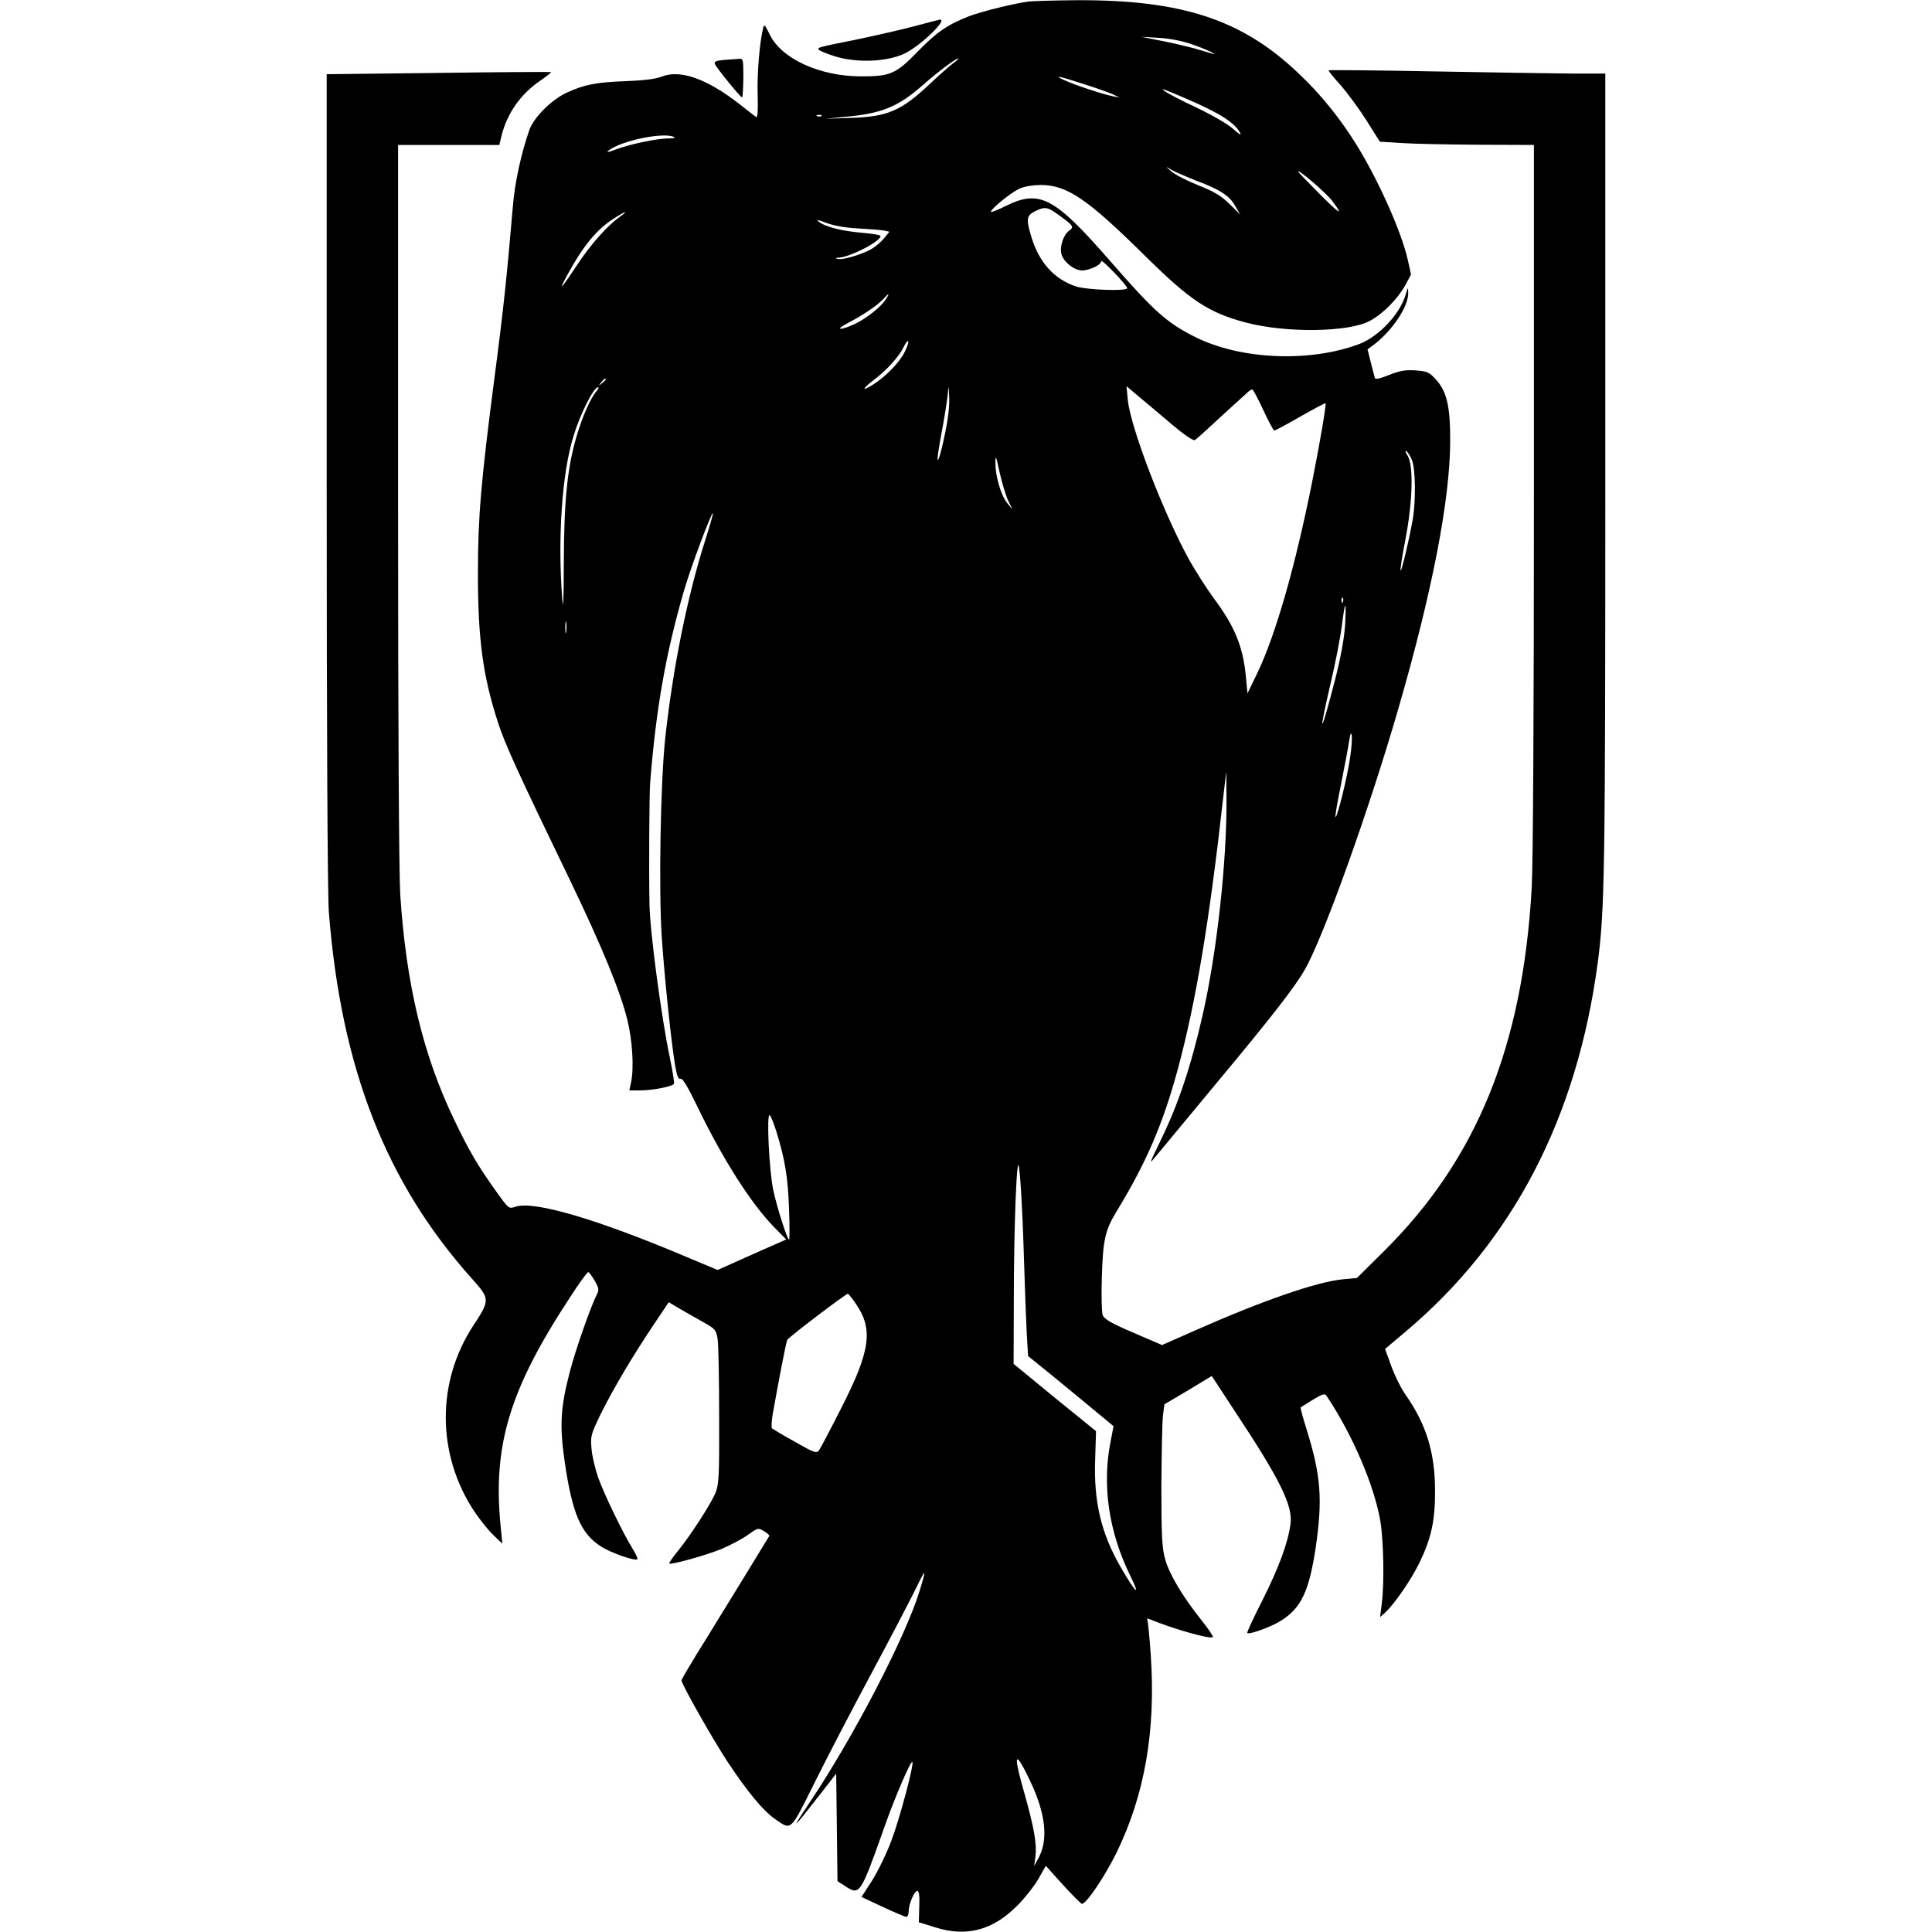
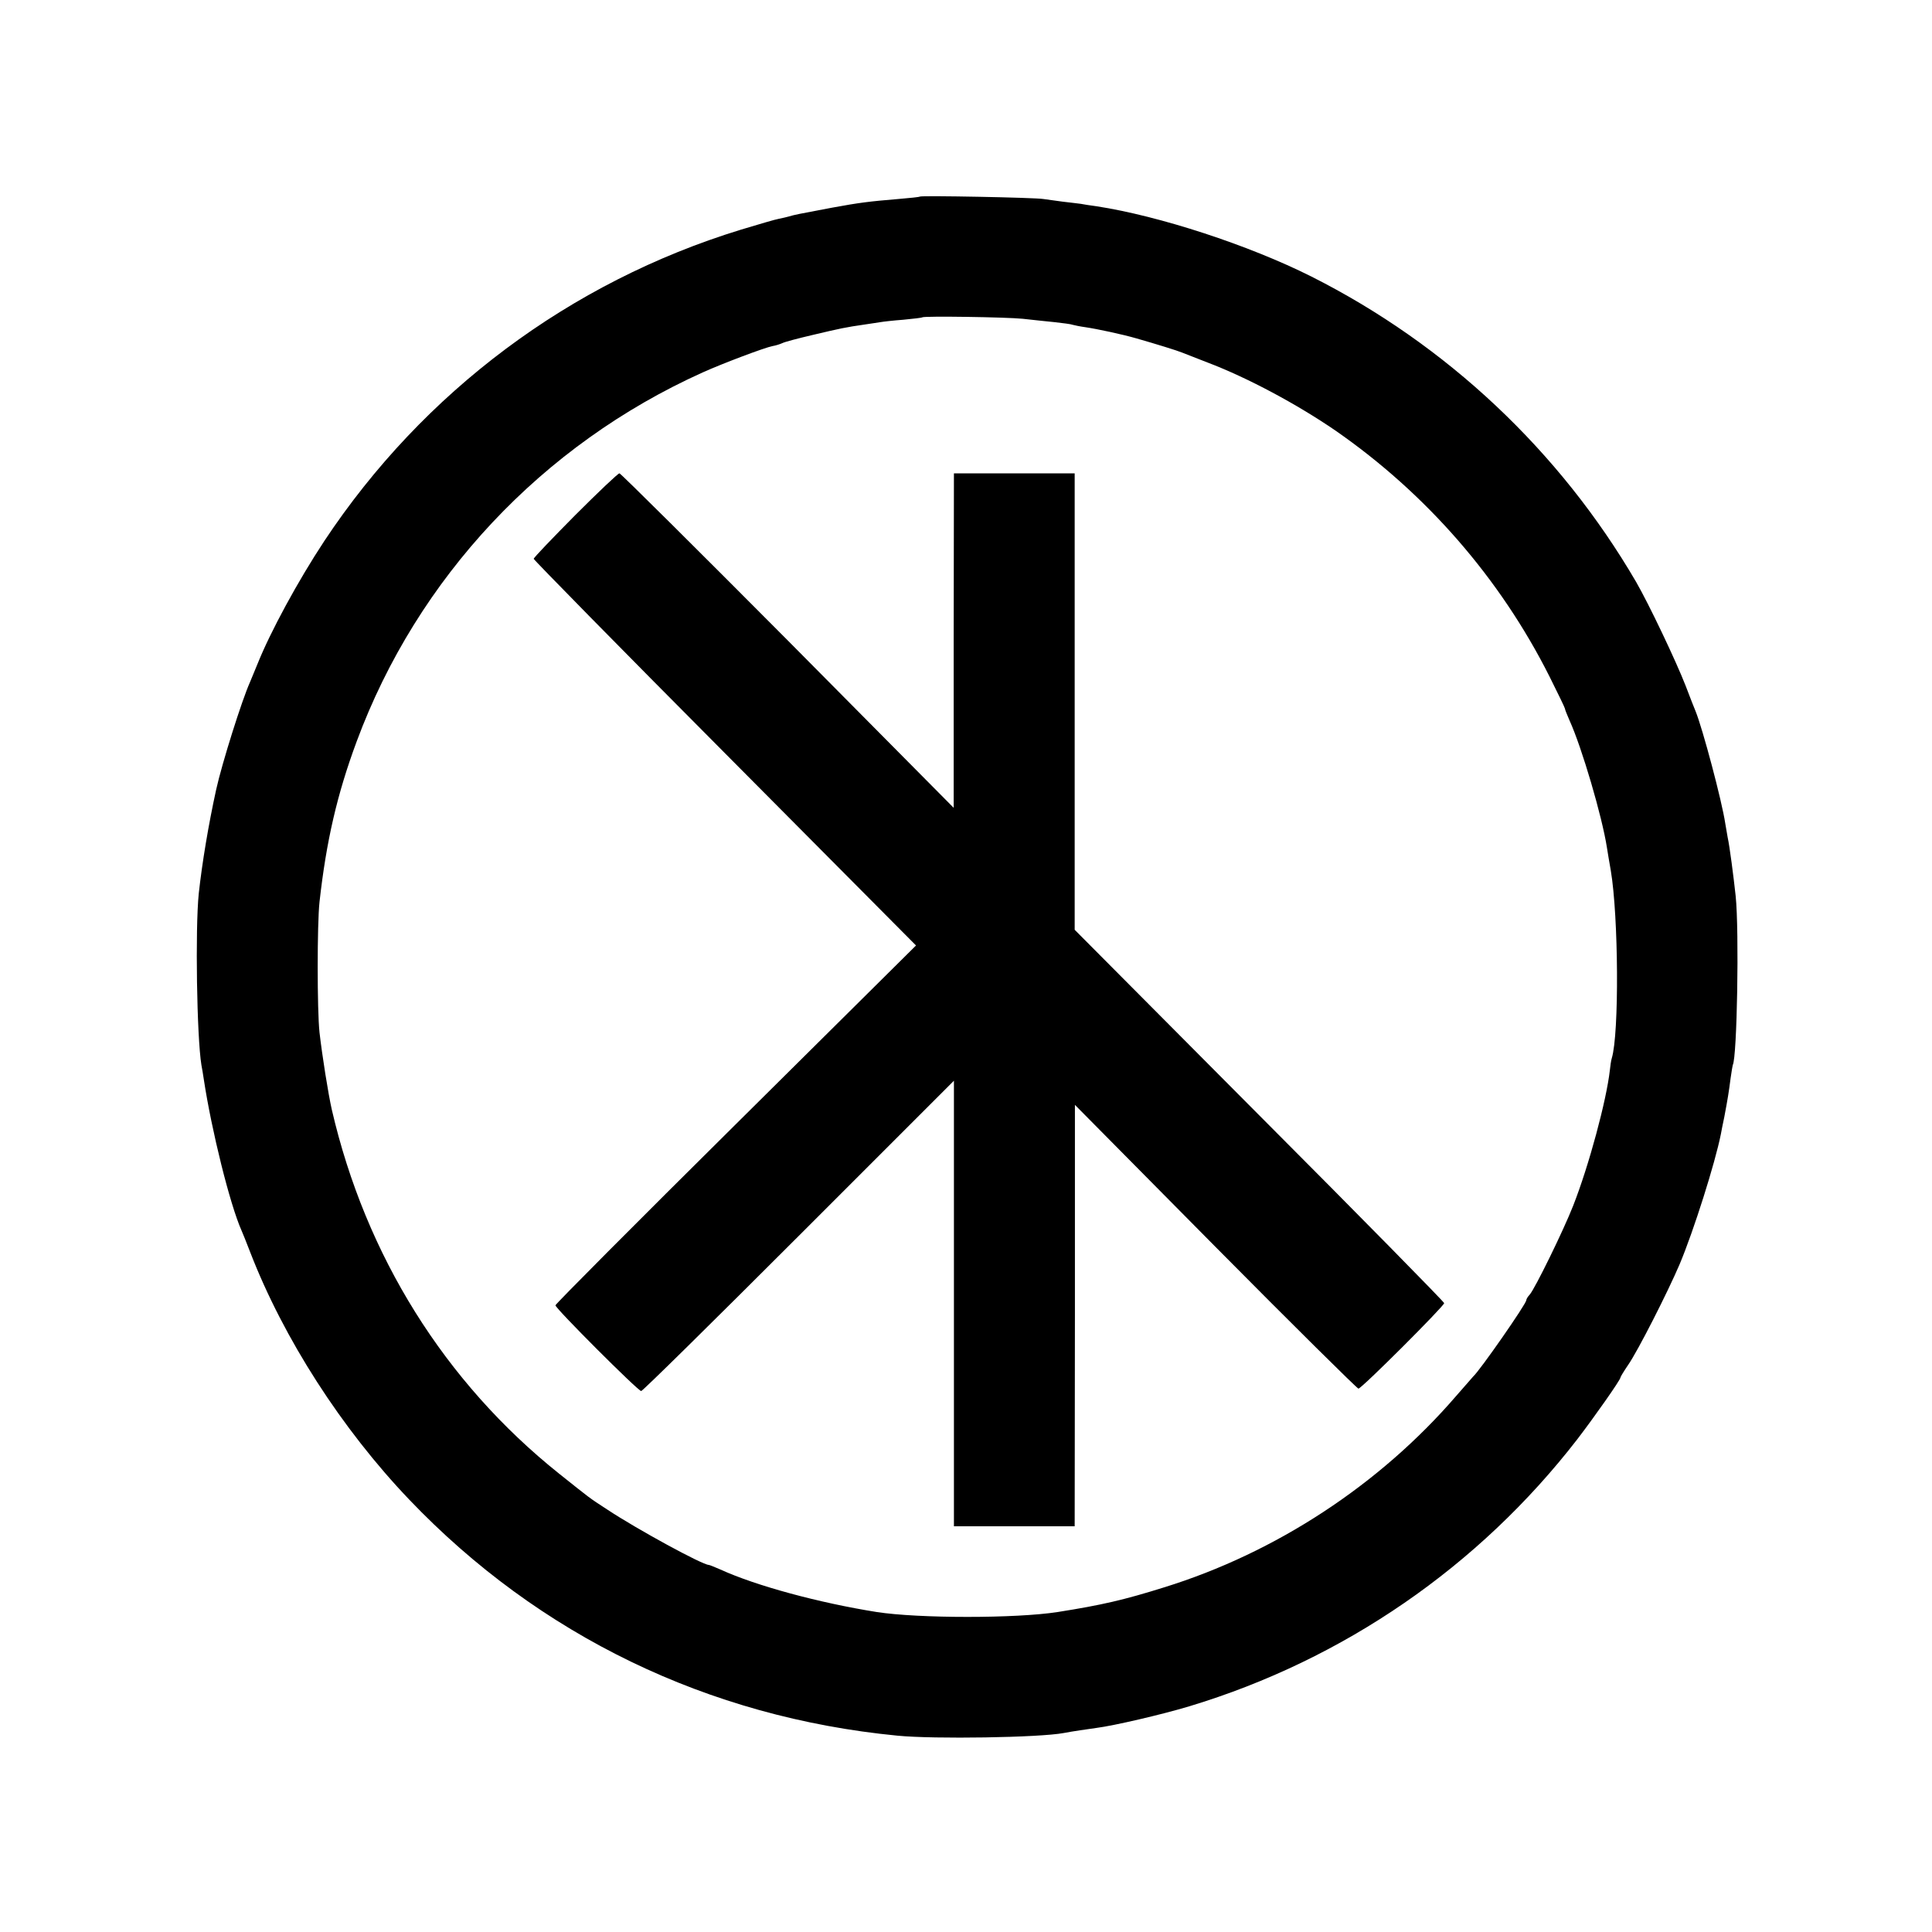
- <svg xmlns="http://www.w3.org/2000/svg" version="1.0" width="893pt" height="893pt" viewBox="0 0 893 893" preserveAspectRatio="xMidYMid meet">
-   <g transform="translate(0,893) scale(0.1,-0.1)" fill="#000000" stroke="none">
-     <path d="M4755 8923 c-65 -8 -218 -46 -276 -68 -102 -40 -150 -74 -239 -165 -99 -102 -125 -113 -260 -113 -191 0 -370 82 -423 195 -22 45 -25 48 -30 27 -16 -67 -28 -207 -25 -306 2 -73 0 -109 -7 -104 -5 4 -40 30 -76 59 -151 118 -275 162 -360 128 -28 -11 -82 -18 -165 -21 -138 -5 -193 -16 -274 -53 -71 -33 -152 -114 -173 -172 -38 -109 -68 -244 -77 -360 -27 -318 -44 -479 -85 -790 -62 -477 -76 -641 -76 -900 0 -305 23 -475 93 -690 31 -97 91 -229 331 -725 150 -312 234 -516 267 -650 23 -93 31 -221 17 -287 l-8 -38 50 0 c57 0 148 18 156 30 3 4 -6 59 -19 122 -38 179 -92 581 -94 708 -3 148 -1 511 3 560 27 345 73 602 156 888 31 108 128 366 134 360 2 -2 -14 -59 -36 -127 -82 -258 -149 -589 -184 -911 -22 -203 -31 -702 -16 -925 13 -190 44 -487 62 -593 8 -46 15 -62 25 -58 9 3 33 -37 78 -130 117 -242 246 -445 354 -556 l56 -57 -45 -20 c-24 -10 -95 -42 -158 -70 l-114 -51 -141 59 c-413 175 -710 263 -794 233 -30 -10 -31 -9 -85 66 -90 126 -127 189 -198 337 -143 297 -222 625 -249 1040 -6 100 -10 779 -10 1812 l0 1653 234 0 234 0 11 46 c26 101 87 188 175 249 31 21 55 40 53 42 -2 1 -236 0 -520 -4 l-517 -6 0 -1872 c0 -1173 4 -1920 10 -2001 57 -721 263 -1250 663 -1696 82 -92 82 -97 6 -213 -173 -262 -171 -599 4 -862 25 -37 64 -86 87 -108 l42 -40 -8 80 c-37 375 41 634 323 1062 40 62 77 113 82 113 4 0 17 -18 30 -40 20 -36 21 -42 8 -67 -27 -53 -97 -253 -122 -349 -45 -172 -49 -252 -25 -420 35 -240 75 -333 168 -392 46 -30 159 -69 168 -59 3 3 -7 24 -21 47 -44 70 -131 250 -160 330 -14 41 -29 102 -31 135 -5 57 -3 65 44 162 58 116 144 262 244 411 l69 103 52 -31 c29 -16 78 -45 109 -62 54 -30 58 -35 65 -78 4 -25 7 -184 7 -355 1 -271 -1 -315 -16 -353 -21 -52 -114 -196 -174 -270 -25 -30 -43 -57 -40 -59 7 -7 170 38 242 68 40 17 93 45 120 64 46 33 48 34 75 18 15 -9 26 -19 25 -22 -34 -56 -196 -321 -287 -468 -66 -105 -119 -195 -119 -200 0 -17 144 -272 214 -378 90 -136 165 -227 220 -264 75 -52 68 -58 181 169 56 113 173 338 260 500 87 162 180 340 207 395 49 101 52 100 17 -13 -66 -213 -306 -675 -509 -977 -88 -132 -80 -126 45 34 l80 103 3 -248 3 -249 34 -22 c69 -45 71 -43 181 267 49 140 124 314 131 306 9 -9 -58 -261 -97 -364 -22 -59 -62 -141 -89 -184 l-49 -76 98 -46 c54 -25 103 -46 109 -46 6 0 11 11 11 25 0 34 26 95 40 95 8 0 11 -24 9 -72 l-2 -73 74 -23 c146 -47 270 -14 384 103 33 33 76 88 95 121 l34 60 79 -88 c44 -48 84 -88 88 -88 20 0 104 124 159 235 131 268 183 566 159 915 -6 85 -13 159 -16 164 -4 6 1 6 13 1 106 -44 279 -93 290 -82 3 3 -21 39 -54 80 -87 109 -149 214 -167 282 -14 49 -17 111 -17 333 1 150 4 297 7 326 l7 55 110 65 109 66 110 -168 c206 -311 265 -432 254 -515 -11 -87 -54 -203 -130 -354 -41 -81 -73 -149 -70 -151 8 -9 113 29 156 57 94 59 130 137 160 336 33 224 25 334 -42 549 -17 54 -29 99 -27 101 2 1 27 17 56 35 44 27 56 30 63 19 120 -179 221 -415 249 -579 15 -88 19 -287 7 -380 l-8 -64 22 19 c43 39 121 152 159 230 56 115 74 197 73 340 -1 173 -41 301 -134 435 -22 30 -52 91 -68 135 l-29 80 95 80 c496 418 792 988 888 1705 32 245 35 406 35 2253 l0 1857 -157 0 c-87 1 -374 5 -638 10 -264 5 -482 7 -484 5 -2 -2 22 -32 54 -67 31 -35 85 -108 120 -163 l63 -100 98 -6 c55 -4 215 -7 357 -8 l257 -1 0 -1622 c0 -991 -4 -1695 -10 -1808 -41 -736 -254 -1259 -686 -1686 l-122 -121 -64 -6 c-120 -11 -376 -100 -685 -237 l-152 -67 -132 57 c-103 44 -134 62 -142 81 -5 13 -7 94 -4 179 5 167 15 214 67 299 139 228 215 405 284 659 83 308 145 675 210 1257 l14 120 1 -130 c2 -286 -45 -714 -111 -1000 -55 -241 -113 -413 -200 -590 -46 -95 -47 -98 -16 -60 18 22 145 175 282 340 255 306 363 445 408 525 86 150 298 742 433 1210 155 536 236 955 238 1225 1 165 -15 236 -67 292 -30 33 -40 37 -93 41 -47 3 -72 -1 -122 -21 -43 -17 -64 -22 -66 -14 -2 7 -11 39 -19 72 l-15 60 32 24 c85 66 158 176 156 238 -1 27 -1 27 -11 -6 -26 -92 -124 -196 -215 -231 -228 -86 -548 -73 -758 32 -132 66 -190 118 -395 353 -257 295 -325 330 -481 253 -38 -19 -69 -31 -69 -27 0 13 89 86 128 105 24 12 60 18 102 19 122 0 216 -64 485 -330 208 -205 291 -260 464 -306 187 -49 475 -45 573 8 61 33 128 101 163 164 l27 50 -15 68 c-30 132 -136 369 -239 535 -74 119 -164 231 -266 327 -262 250 -542 341 -1032 338 -102 -1 -198 -4 -215 -6z m752 -197 c62 -21 137 -56 93 -43 -8 2 -42 12 -75 22 -33 9 -103 26 -155 36 l-95 19 80 -5 c48 -2 109 -14 152 -29z m-1102 -89 c-16 -12 -64 -54 -105 -93 -135 -127 -197 -154 -370 -159 l-115 -4 91 9 c169 15 246 46 362 149 72 63 150 121 162 121 3 0 -8 -11 -25 -23z m612 -98 c50 -16 106 -36 125 -44 l33 -16 -35 7 c-45 9 -172 51 -224 75 -51 24 -19 17 101 -22z m459 -62 c161 -69 230 -113 256 -161 7 -14 -4 -7 -32 18 -24 22 -97 64 -168 98 -69 32 -134 66 -146 75 -25 18 -18 16 90 -30z m-1679 -83 c-3 -3 -12 -4 -19 -1 -8 3 -5 6 6 6 11 1 17 -2 13 -5z m-678 -100 c2 -2 -12 -4 -33 -4 -50 0 -177 -27 -240 -51 -37 -14 -46 -15 -32 -4 63 48 271 88 305 59z m2410 -199 c112 -42 154 -70 181 -118 l22 -38 -49 48 c-37 37 -70 57 -143 86 -52 21 -108 49 -125 64 -30 26 -30 26 -2 9 15 -9 68 -32 116 -51z m629 -94 c56 -74 35 -62 -63 37 -52 52 -95 97 -95 99 0 13 130 -99 158 -136z m-1267 -63 c71 -51 75 -57 51 -74 -26 -18 -45 -74 -36 -108 9 -36 59 -76 95 -76 36 0 89 26 89 43 1 12 120 -112 120 -125 0 -15 -188 -8 -237 8 -100 34 -168 109 -204 223 -27 88 -25 104 14 124 46 23 59 21 108 -15z m-2026 -10 c-58 -41 -133 -126 -195 -219 -77 -116 -92 -132 -50 -54 76 140 138 215 219 266 52 34 70 38 26 7z m1104 -54 c53 -3 106 -7 119 -10 l23 -5 -21 -26 c-11 -15 -36 -37 -54 -49 -38 -26 -139 -57 -164 -51 -13 4 -12 5 5 6 53 3 193 75 193 100 0 5 -38 11 -85 15 -93 8 -170 27 -200 51 -14 11 -5 10 34 -5 34 -13 88 -23 150 -26z m125 -328 c-23 -36 -92 -90 -146 -115 -69 -31 -91 -26 -27 7 66 34 137 82 163 111 25 28 30 27 10 -3z m87 -244 c-24 -48 -88 -113 -143 -148 -57 -36 -56 -24 1 20 60 45 118 109 139 154 9 19 18 29 20 24 2 -6 -6 -28 -17 -50z m-1381 -126 c0 -2 -8 -10 -17 -17 -16 -13 -17 -12 -4 4 13 16 21 21 21 13z m1569 -245 c-22 -109 -42 -168 -33 -96 3 22 14 86 25 143 10 57 20 122 21 145 1 28 3 20 5 -22 3 -40 -4 -103 -18 -170z m-1611 192 c-28 -32 -67 -120 -93 -210 -43 -145 -58 -299 -59 -583 0 -172 -3 -227 -7 -170 -22 278 -2 583 52 755 30 100 93 225 113 225 5 0 2 -8 -6 -17z m2660 -156 c57 -48 97 -75 105 -71 6 4 37 31 67 59 30 28 80 74 110 101 30 27 61 55 68 62 7 6 16 12 20 12 4 0 27 -43 51 -95 24 -52 47 -95 51 -95 4 0 59 29 121 65 62 35 114 63 116 61 4 -4 -24 -172 -62 -363 -77 -386 -168 -706 -253 -883 l-46 -95 -7 75 c-13 140 -51 234 -149 365 -32 44 -82 122 -111 173 -119 214 -272 612 -286 742 l-6 65 59 -50 c32 -27 101 -84 152 -128z m1108 -163 c17 -40 19 -194 3 -280 -17 -95 -51 -236 -55 -231 -3 2 7 67 22 143 34 178 38 345 10 388 -10 16 -13 25 -6 21 7 -4 18 -22 26 -41z m-1867 -186 l21 -43 -24 29 c-29 35 -56 127 -55 187 0 38 3 33 19 -43 11 -48 28 -106 39 -130z m1548 -470 c-3 -8 -6 -5 -6 6 -1 11 2 17 5 13 3 -3 4 -12 1 -19z m10 -111 c-4 -58 -21 -152 -46 -248 -67 -262 -81 -275 -21 -19 22 93 45 212 52 265 6 52 13 95 16 95 3 0 2 -42 -1 -93z m-3600 -29 c-2 -13 -4 -3 -4 22 0 25 2 35 4 23 2 -13 2 -33 0 -45z m3623 -582 c-12 -86 -60 -279 -67 -272 -3 2 9 71 26 153 16 81 33 171 37 198 5 34 9 42 12 26 2 -13 -1 -61 -8 -105z m-2650 -1731 c39 -127 52 -208 57 -352 3 -79 3 -143 0 -143 -8 0 -55 146 -73 230 -19 89 -32 360 -16 345 6 -5 20 -41 32 -80z m1133 -335 c4 -69 9 -208 12 -310 3 -102 8 -231 11 -287 l6 -101 41 -33 c23 -18 112 -91 198 -162 l156 -129 -12 -62 c-43 -208 -11 -425 90 -631 51 -103 23 -77 -46 43 -89 155 -124 300 -117 496 l4 131 -191 155 -190 156 1 289 c0 346 14 696 24 620 4 -27 10 -106 13 -175z m-766 -458 c80 -117 66 -217 -69 -481 -49 -97 -95 -184 -102 -194 -12 -16 -21 -13 -112 39 -55 30 -102 59 -106 62 -3 4 -2 32 3 62 28 158 62 336 68 347 7 13 270 213 280 213 3 0 20 -21 38 -48z m828 -2257 c51 -128 56 -230 14 -305 l-19 -35 6 45 c7 56 -6 131 -51 291 -45 157 -46 195 -5 120 16 -29 41 -82 55 -116z" />
-     <path d="M4227 8809 c-60 -16 -175 -42 -255 -59 -198 -40 -194 -39 -187 -50 3 -5 38 -19 76 -31 103 -31 242 -25 323 15 73 36 202 161 159 155 -5 -1 -57 -14 -116 -30z" />
-     <path d="M3347 8653 c-36 -3 -47 -8 -43 -18 6 -17 118 -155 126 -155 3 0 5 41 6 90 0 85 -1 90 -20 88 -12 -1 -43 -3 -69 -5z" />
+ <svg xmlns="http://www.w3.org/2000/svg" version="1.0" width="800pt" height="800pt" viewBox="0 0 800 800" preserveAspectRatio="xMidYMid meet">
+   <g transform="translate(0,800) scale(0.1,-0.1)" fill="#000000" stroke="none">
+     <path d="M3809 7186 c-2 -2 -42 -6 -89 -10 -120 -10 -161 -15 -275 -36 -139 -26 -158 -30 -177 -36 -10 -3 -29 -7 -43 -10 -13 -2 -84 -23 -157 -45 -708 -217 -1316 -672 -1725 -1289 -109 -165 -224 -377 -277 -510 -10 -25 -24 -58 -31 -75 -33 -73 -116 -336 -140 -445 -32 -146 -58 -302 -72 -430 -15 -148 -8 -594 11 -710 3 -14 7 -41 10 -60 32 -211 108 -517 156 -625 5 -11 21 -51 36 -90 138 -357 379 -732 659 -1025 537 -562 1237 -901 2021 -977 152 -15 589 -8 689 11 36 7 99 16 135 21 71 9 270 55 386 90 638 193 1198 579 1605 1105 69 90 179 246 179 256 0 3 14 26 31 51 40 57 164 301 214 418 58 138 147 419 171 540 2 11 8 43 14 70 14 74 19 105 26 160 4 28 8 52 9 55 18 31 27 555 12 700 -9 83 -25 206 -33 242 -2 13 -7 39 -10 58 -14 94 -94 394 -123 465 -5 11 -23 58 -41 105 -40 103 -153 340 -205 430 -316 542 -785 983 -1345 1265 -259 130 -629 251 -890 291 -25 3 -54 8 -65 10 -11 1 -45 6 -75 9 -30 4 -66 9 -80 11 -33 6 -505 15 -511 10z m426 -506 c39 -4 98 -11 132 -14 35 -4 68 -8 75 -11 7 -2 31 -7 53 -10 48 -7 155 -30 210 -46 84 -24 171 -51 190 -59 11 -4 58 -23 105 -41 166 -63 371 -173 530 -282 376 -261 681 -611 886 -1018 35 -70 64 -130 64 -133 0 -4 9 -26 19 -49 51 -112 135 -398 155 -527 3 -19 10 -62 16 -95 32 -190 35 -676 4 -777 -3 -9 -6 -32 -8 -50 -14 -124 -86 -393 -152 -561 -40 -102 -158 -343 -180 -368 -8 -8 -14 -19 -14 -23 0 -15 -192 -291 -220 -316 -3 -3 -34 -39 -70 -80 -317 -368 -748 -650 -1210 -793 -166 -52 -257 -73 -440 -102 -173 -27 -575 -27 -750 0 -238 38 -498 108 -647 176 -23 10 -45 19 -48 19 -26 0 -296 147 -420 229 -80 52 -68 44 -200 149 -473 378 -801 902 -941 1507 -15 66 -40 224 -51 320 -10 91 -10 450 0 540 28 252 73 447 154 665 251 677 767 1228 1433 1528 82 37 257 103 289 109 13 2 31 8 40 12 9 5 66 20 126 34 114 27 137 32 214 43 25 4 55 8 66 10 11 2 54 7 95 10 41 4 77 8 79 10 7 6 347 1 416 -6z" />
+     <path d="M2382 5867 c-94 -95 -172 -176 -172 -181 0 -4 356 -367 792 -805 l791 -796 -746 -740 c-411 -407 -747 -745 -747 -750 0 -13 342 -355 355 -355 6 0 299 289 652 642 l643 643 0 -923 0 -922 250 0 250 0 1 873 0 872 582 -588 c320 -323 587 -587 592 -587 13 0 355 342 355 354 0 5 -344 355 -765 777 l-765 769 0 945 0 945 -250 0 -250 0 -1 -692 0 -693 -687 693 c-378 380 -692 692 -697 692 -6 0 -88 -78 -183 -173z" />
  </g>
</svg>
